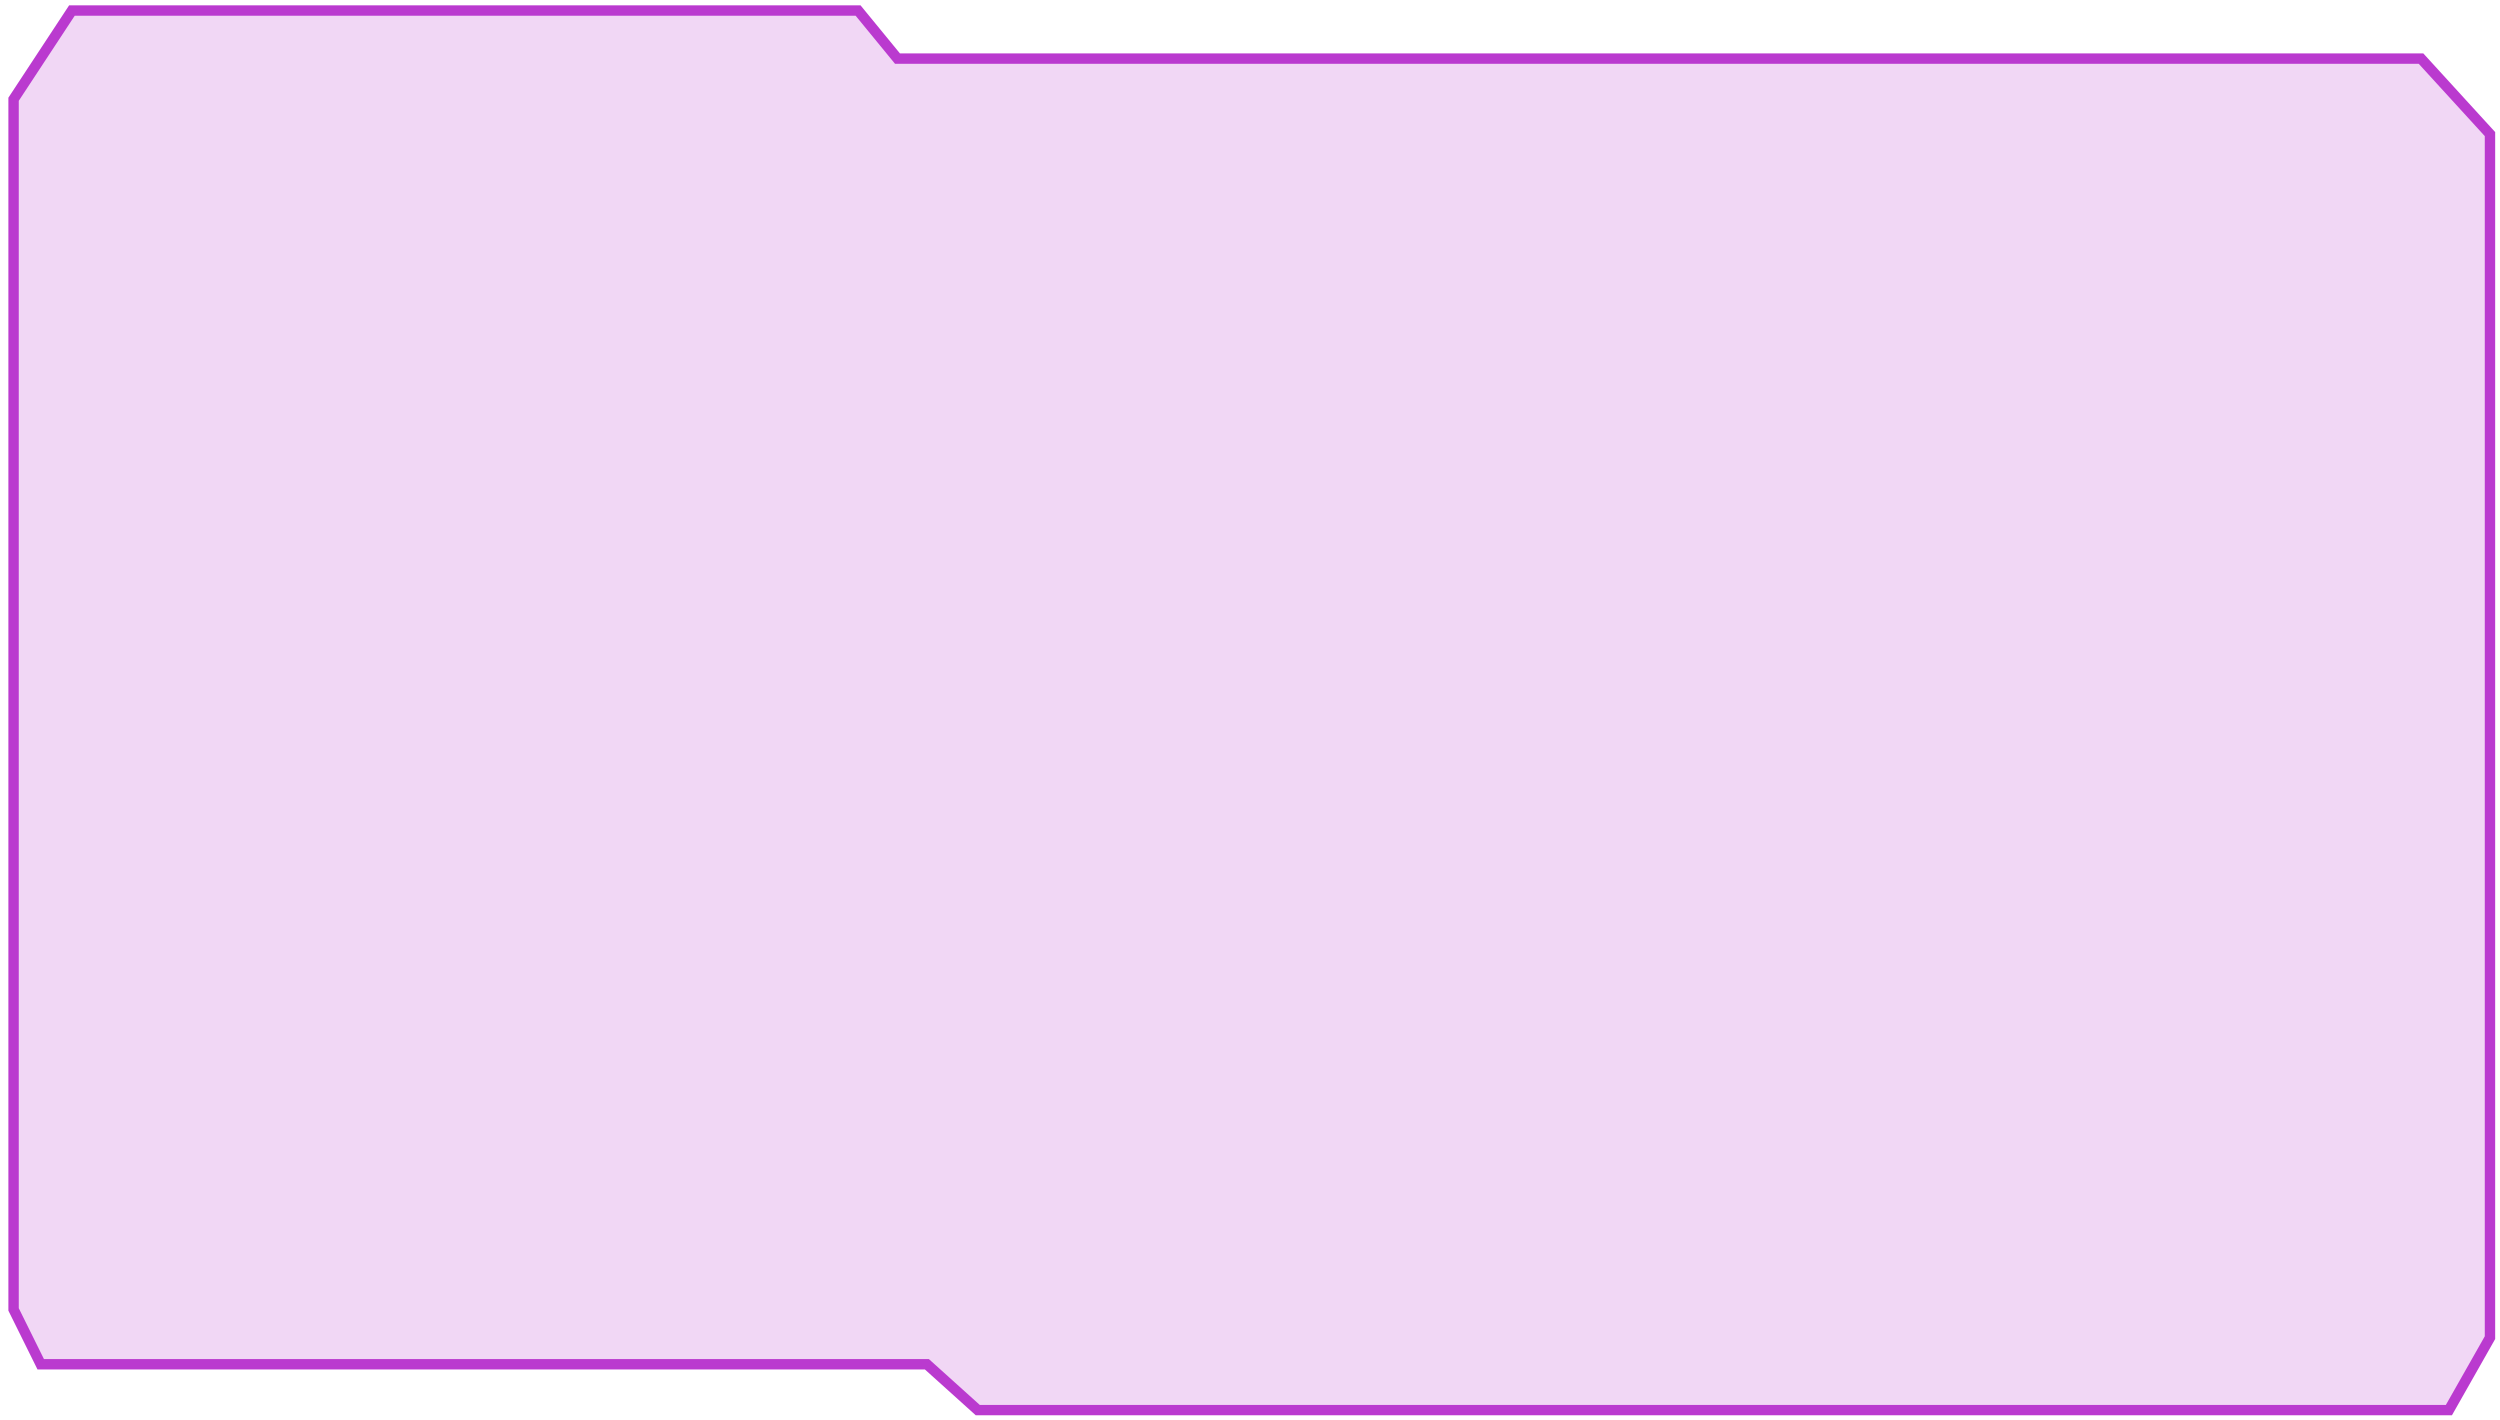
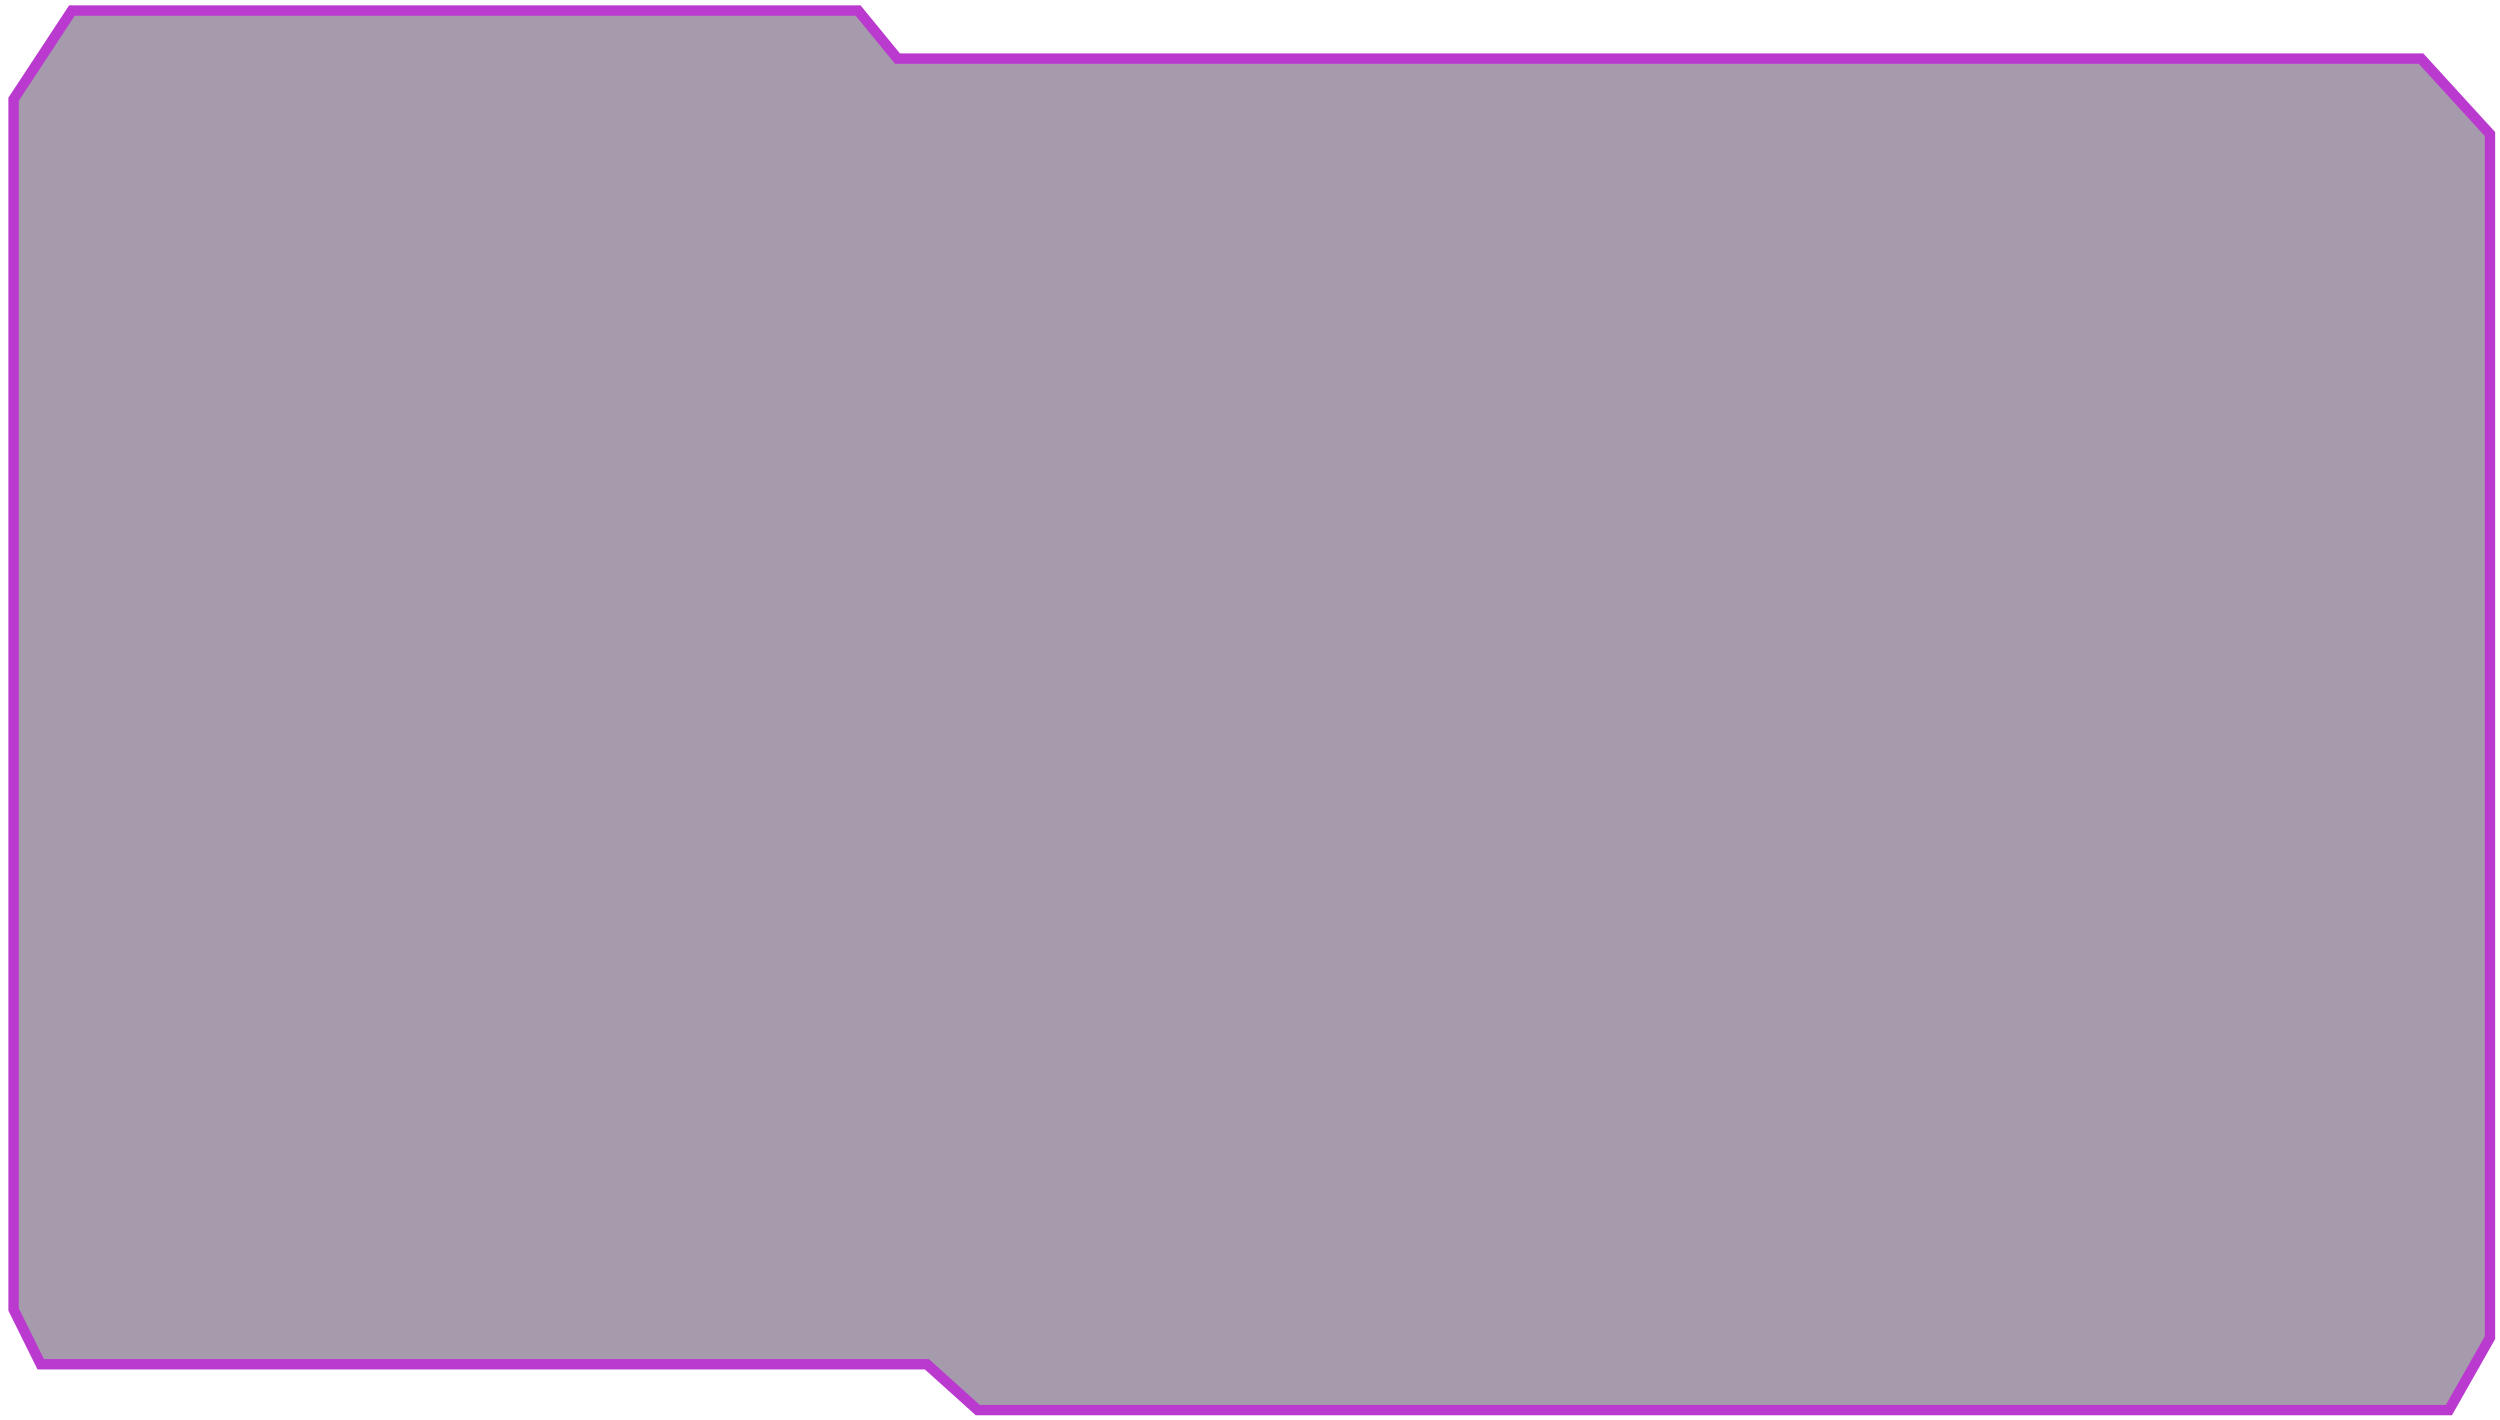
<svg xmlns="http://www.w3.org/2000/svg" xmlns:xlink="http://www.w3.org/1999/xlink" xml:space="preserve" width="240.667" height="136.662">
  <defs>
    <path id="a" d="M239.702 128.772V12.909l-6.64-7.269H86.396l-3.793-4.628H6.925L1.307 9.554v116.5l2.612 5.277h85.306l4.901 4.415h141.622z" />
  </defs>
-   <use xlink:href="#a" fill="rgba(186, 58, 207, 0.20)" stroke="#ba3acf" stroke-miterlimit="10" overflow="visible" />
+   <use xlink:href="#a" fill="#270d3769" stroke="#ba3acf" stroke-miterlimit="10" overflow="visible" />
</svg>
